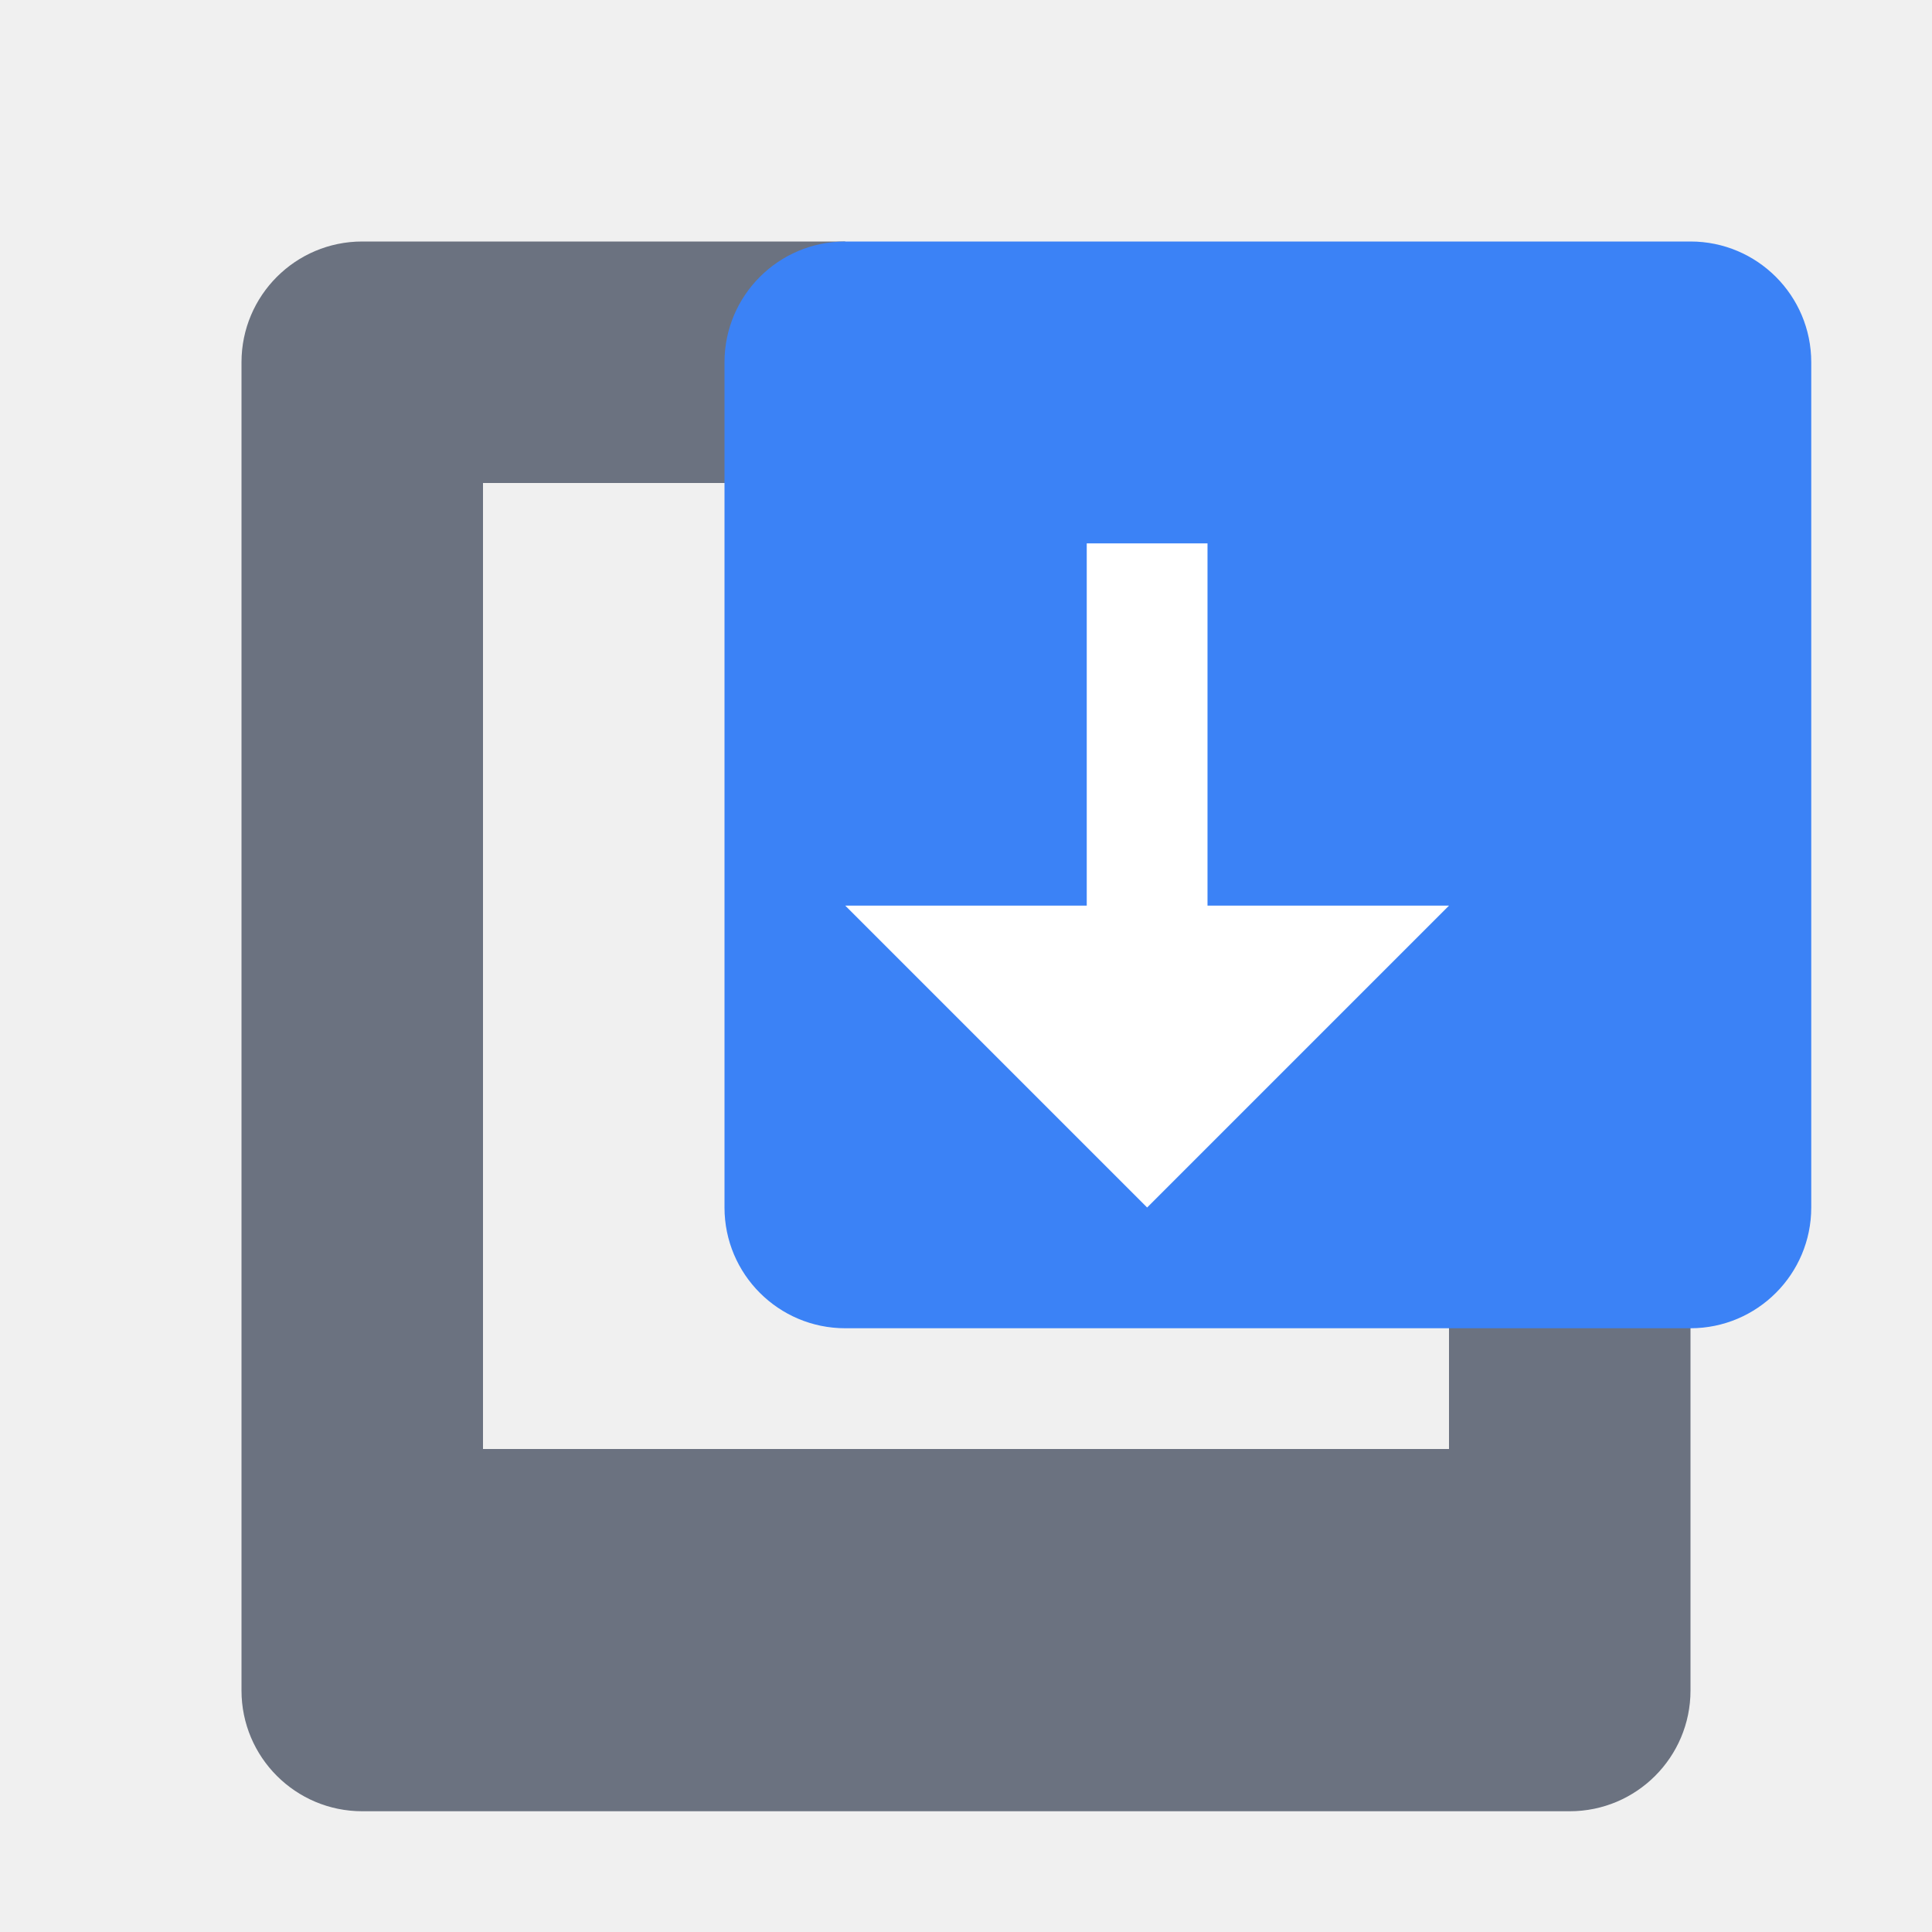
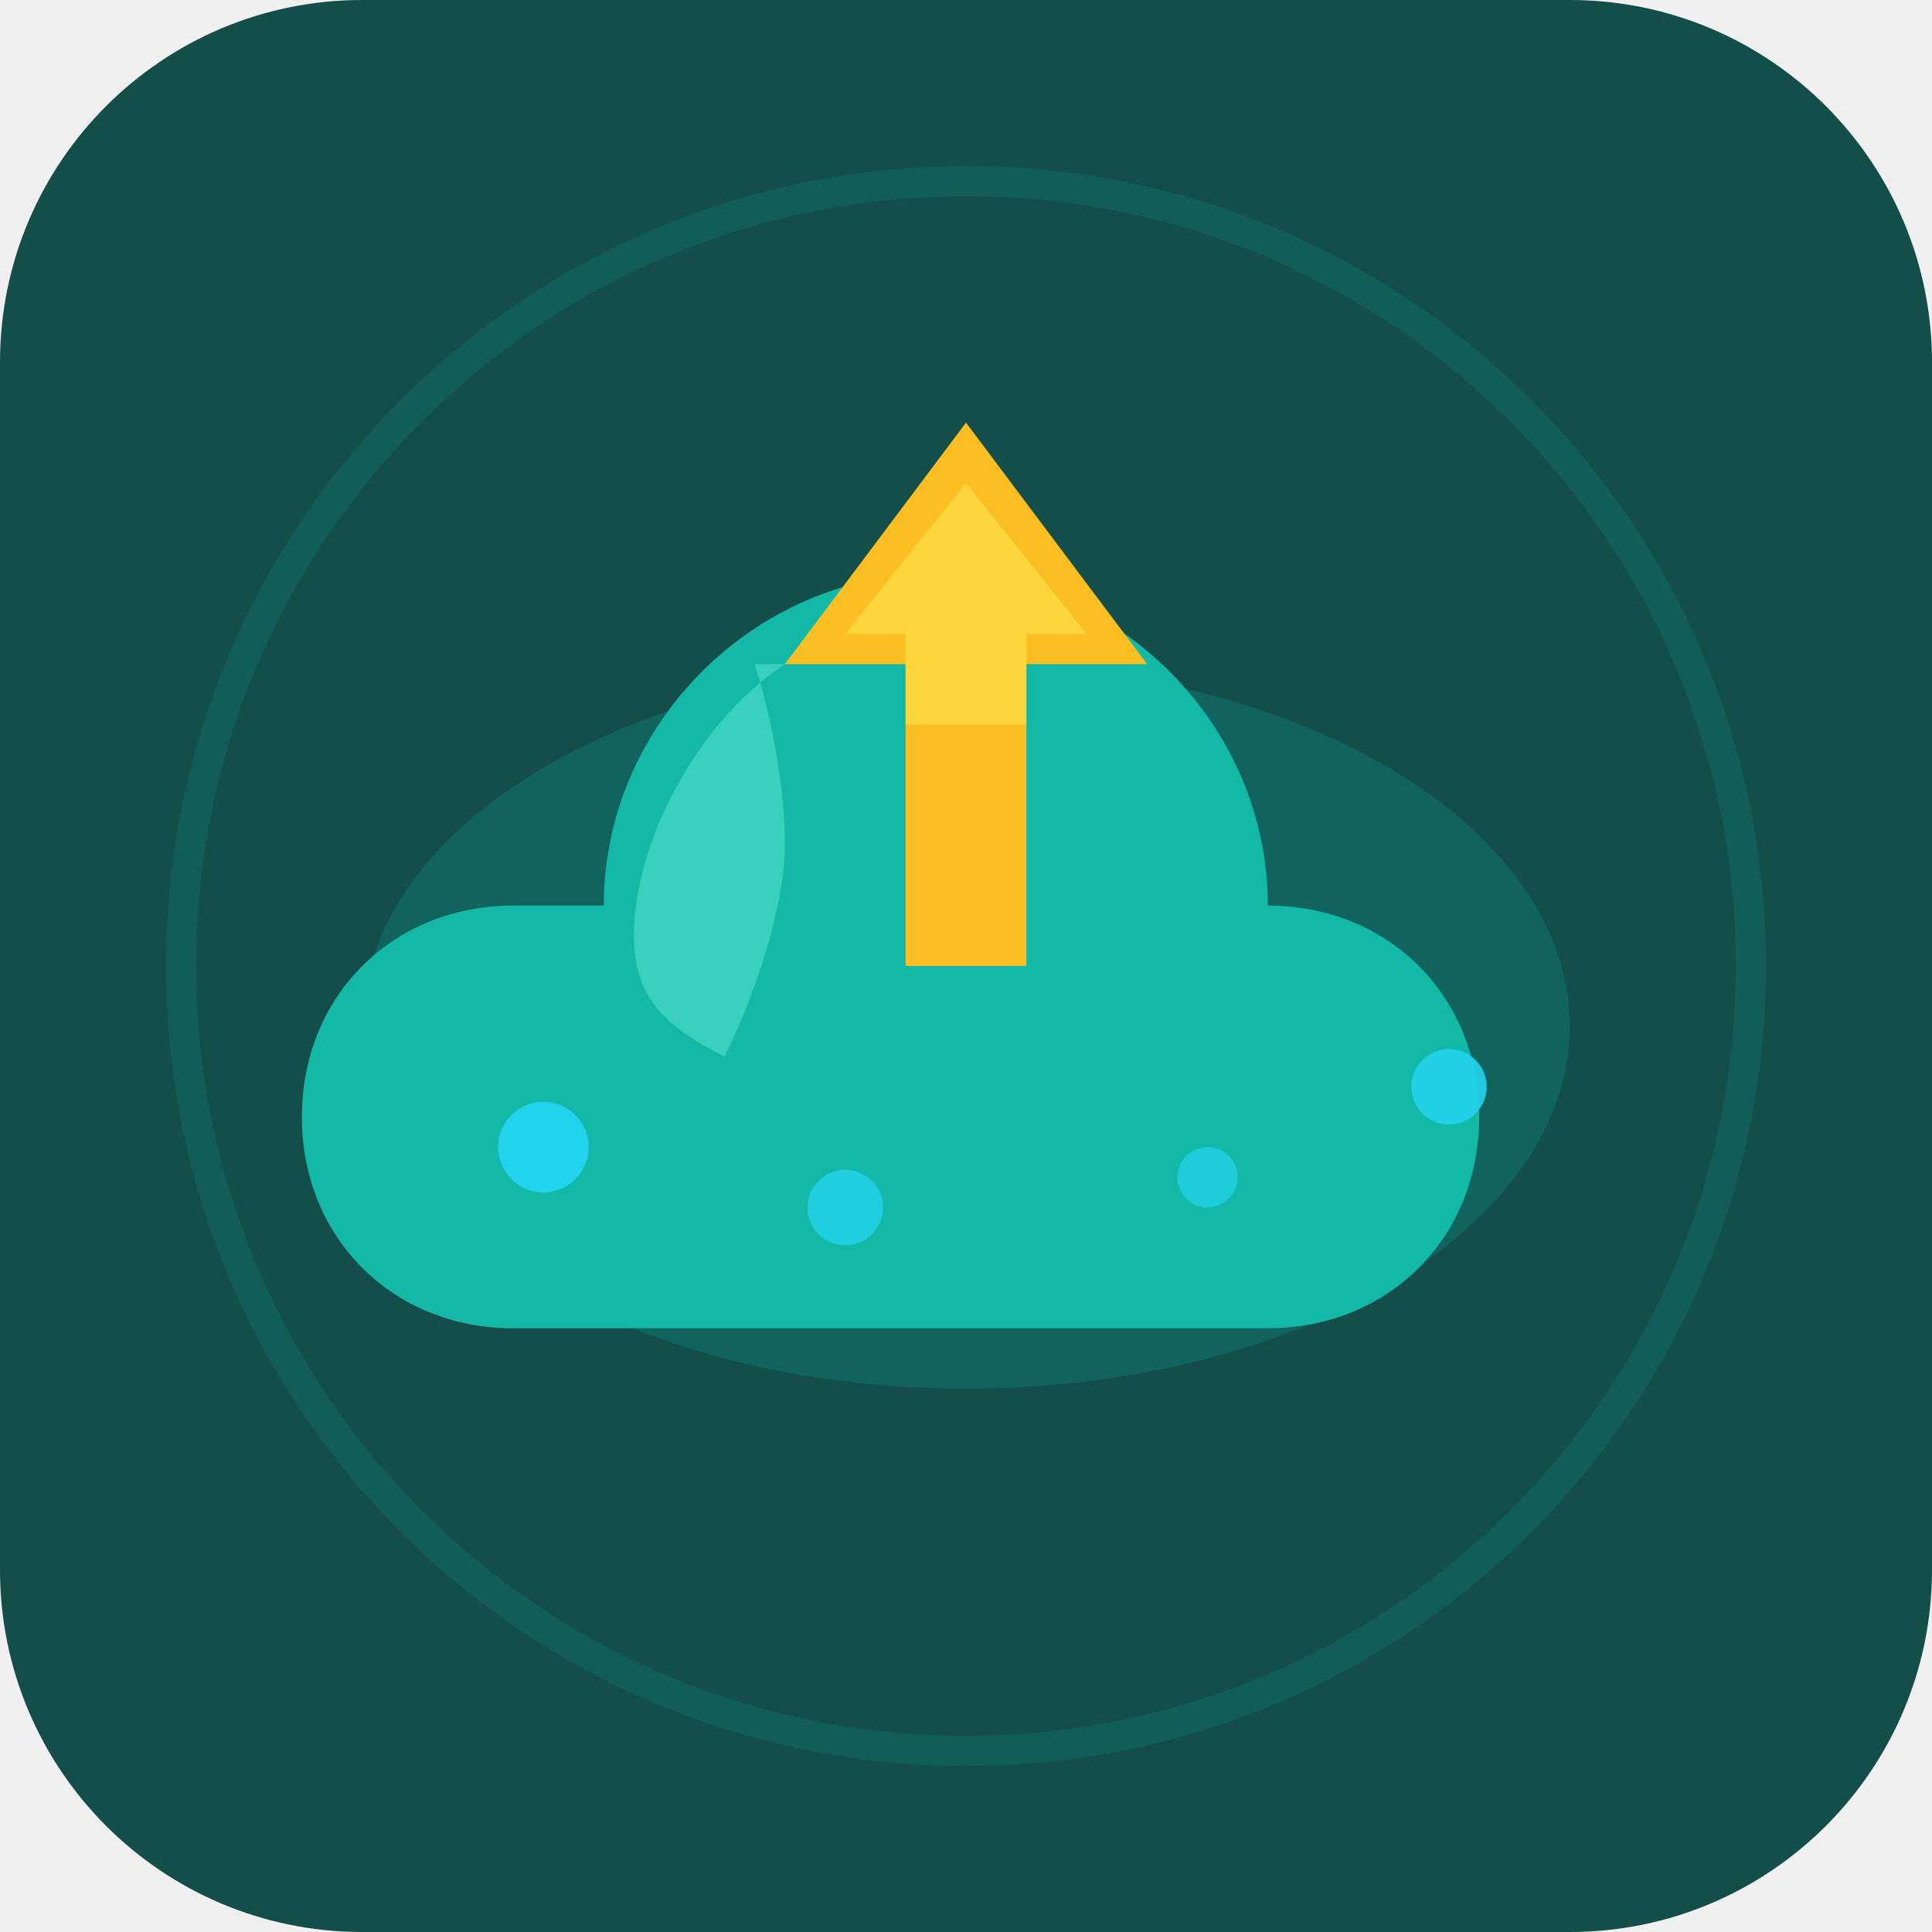
- <svg xmlns="http://www.w3.org/2000/svg" viewBox="0 0 16 16" width="16" height="16">
-   <path fill="#6B7280" d="M2 2h5v2H4v8h8V9h2v5a1 1 0 0 1-1 1H3a1 1 0 0 1-1-1V3a1 1 0 0 1 1-1z" />
-   <path fill="#3B82F6" d="M7 2h7a1 1 0 0 1 1 1v7a1 1 0 0 1-1 1H7a1 1 0 0 1-1-1V3a1 1 0 0 1 1-1z" />
-   <path fill="#FFFFFF" d="M9 5.5L11.5 8 9 10.5V8.5H6V7.5H9V5.5z" transform="rotate(90 9.5 8)" />
+ <svg xmlns="http://www.w3.org/2000/svg" width="128" height="128" viewBox="0 0 128 128">
+   <rect width="128" height="128" rx="24" ry="24" fill="#134e4a" />
+   <ellipse cx="64" cy="68" rx="40" ry="24" fill="#0d9488" opacity="0.3" />
+   <path d="M40 60c0-12 10-22 22-22s22 10 22 22c8 0 14 6 14 14s-6 14-14 14H34c-8 0-14-6-14-14s6-14 14-14z" fill="#14b8a6" />
+   <path d="M52 44c-6 4-10 12-10 18 0 4 2 6 6 8 2-4 4-10 4-14 0-6-2-12-2-12z" fill="#5eead4" opacity="0.5" />
+   <g transform="translate(64, 28)">
+     <path d="M0 0l-12 16h8v20h8V16h8L0 0z" fill="#fbbf24" />
+     <path d="M0 4l-8 10h4v6h8v-6h4L0 4z" fill="#fde047" opacity="0.7" />
+   </g>
+   <circle cx="36" cy="76" r="3" fill="#22d3ee" />
+   <circle cx="56" cy="80" r="2.5" fill="#22d3ee" opacity="0.8" />
+   <circle cx="80" cy="78" r="2" fill="#22d3ee" opacity="0.7" />
+   <circle cx="96" cy="72" r="2.5" fill="#22d3ee" opacity="0.9" />
+   <circle cx="64" cy="64" r="52" fill="none" stroke="#0f766e" stroke-width="2" opacity="0.4" />
</svg>
